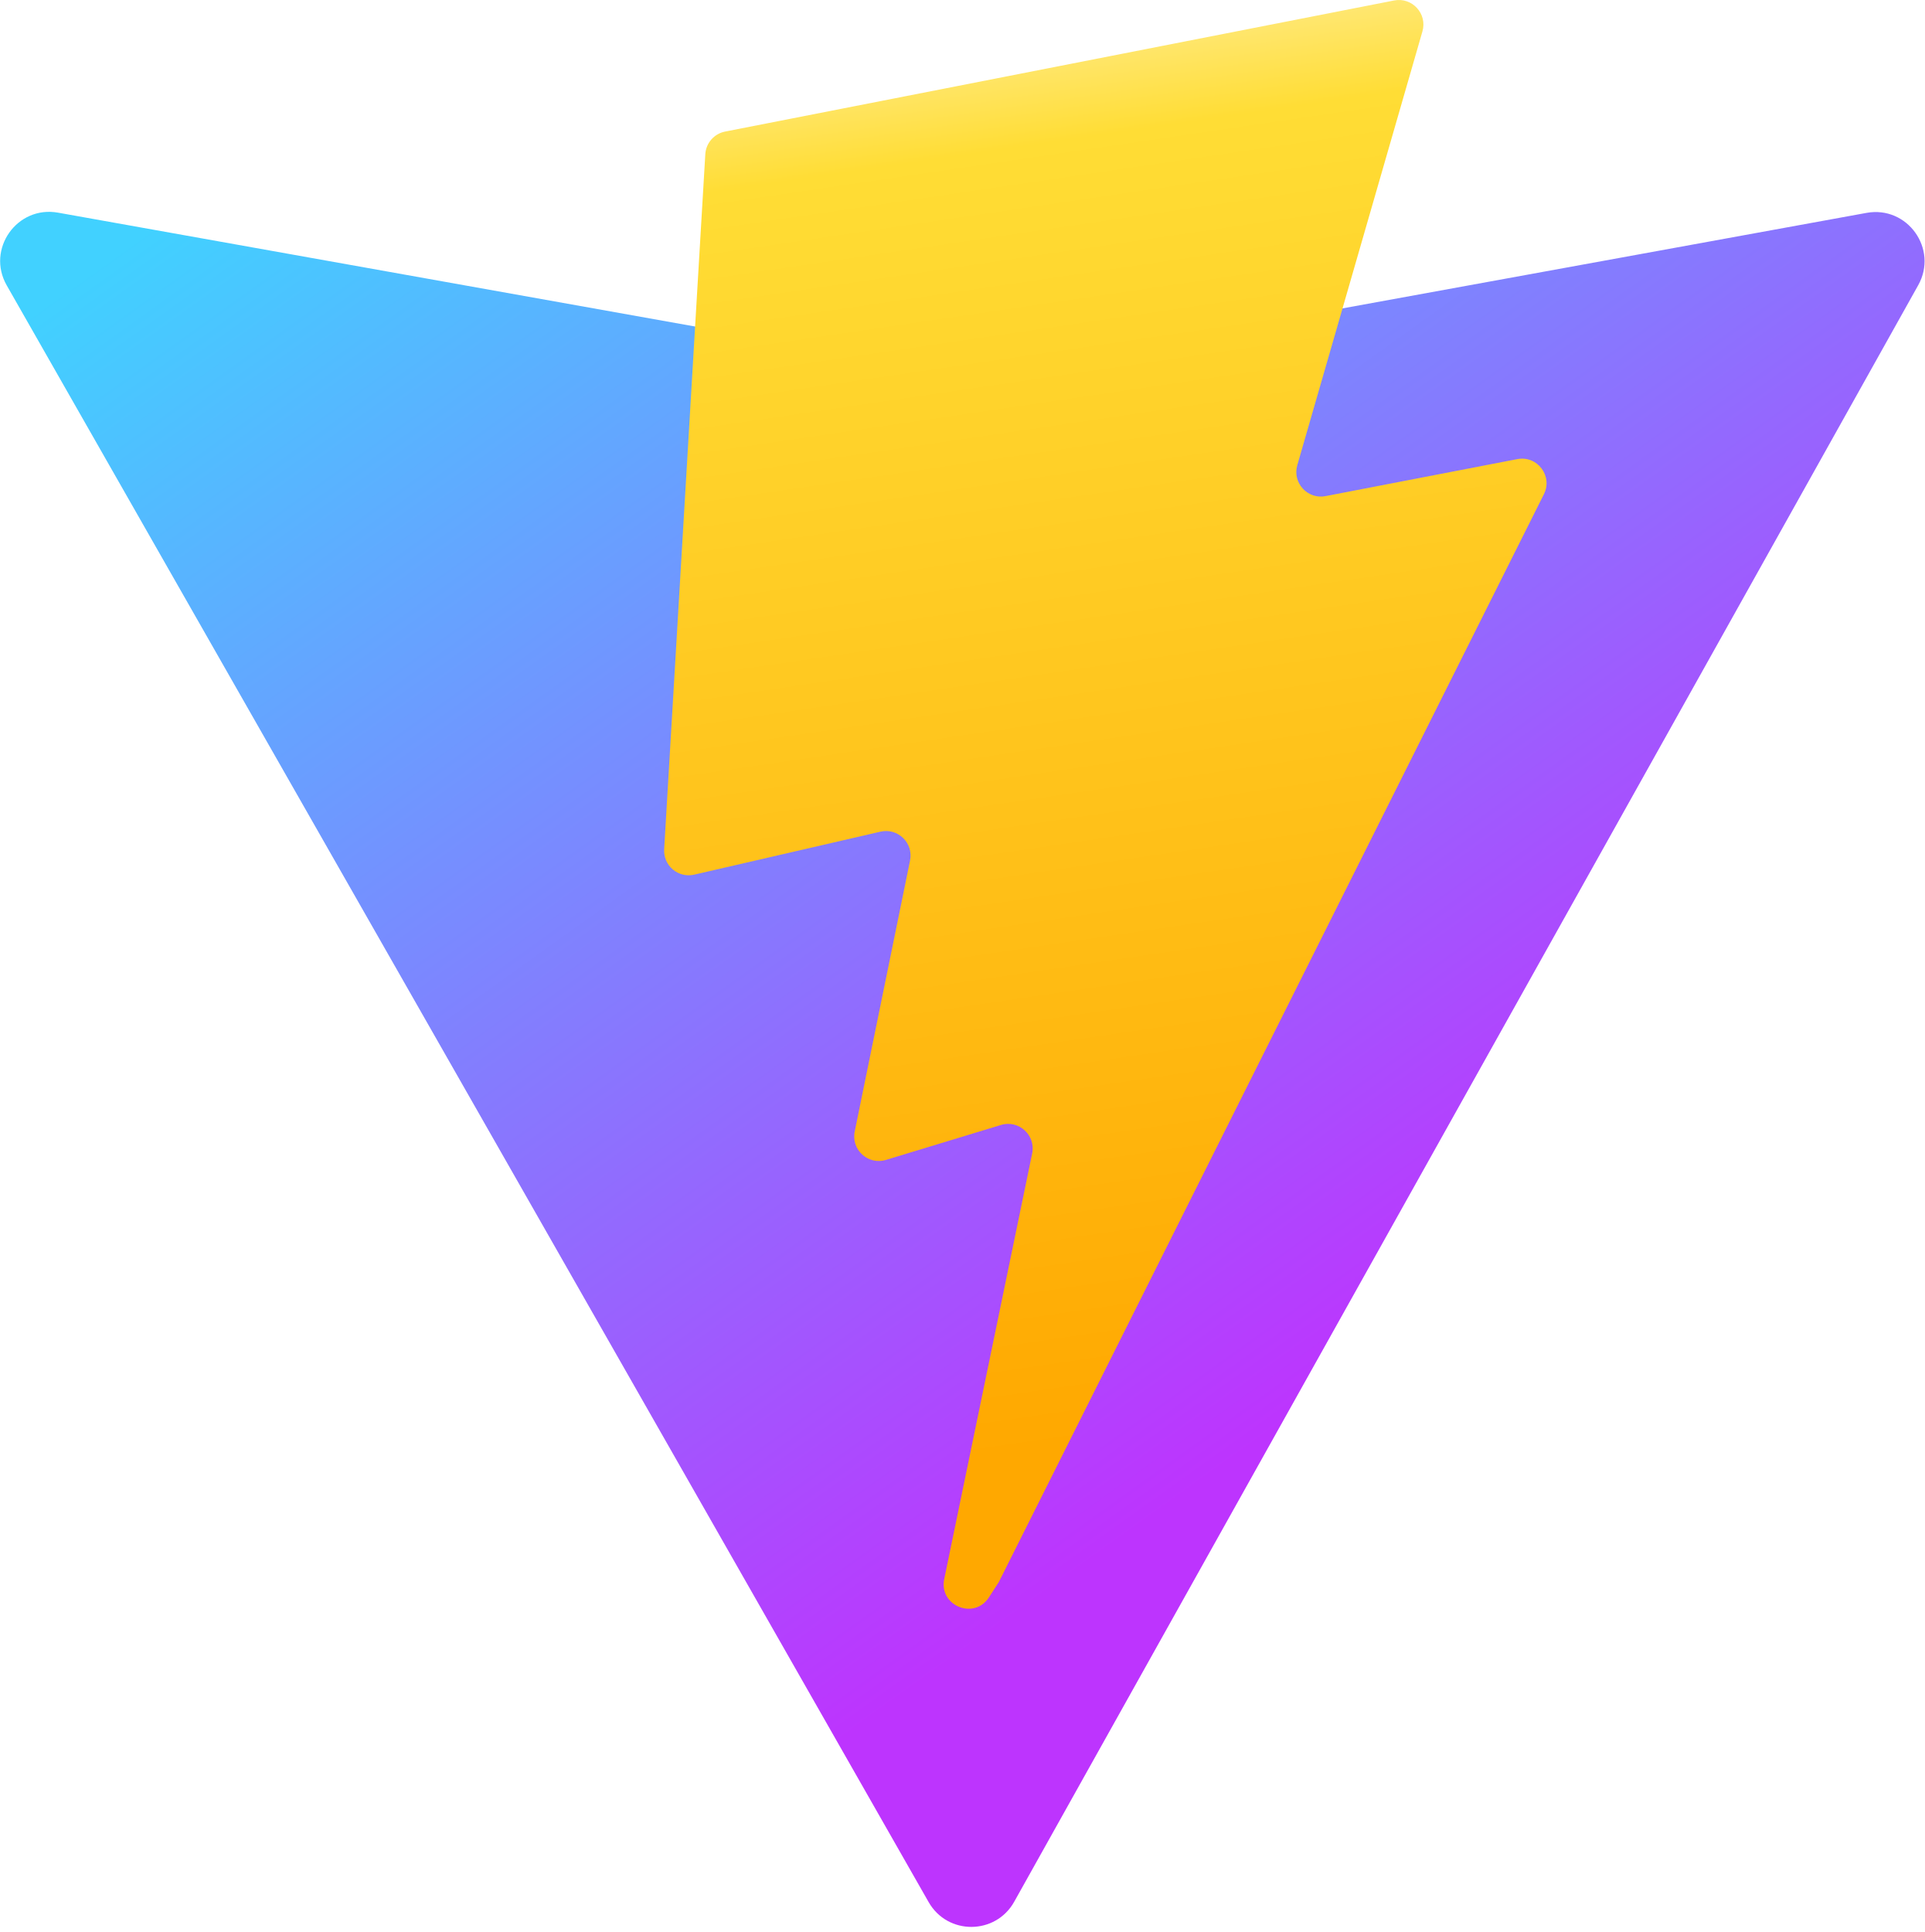
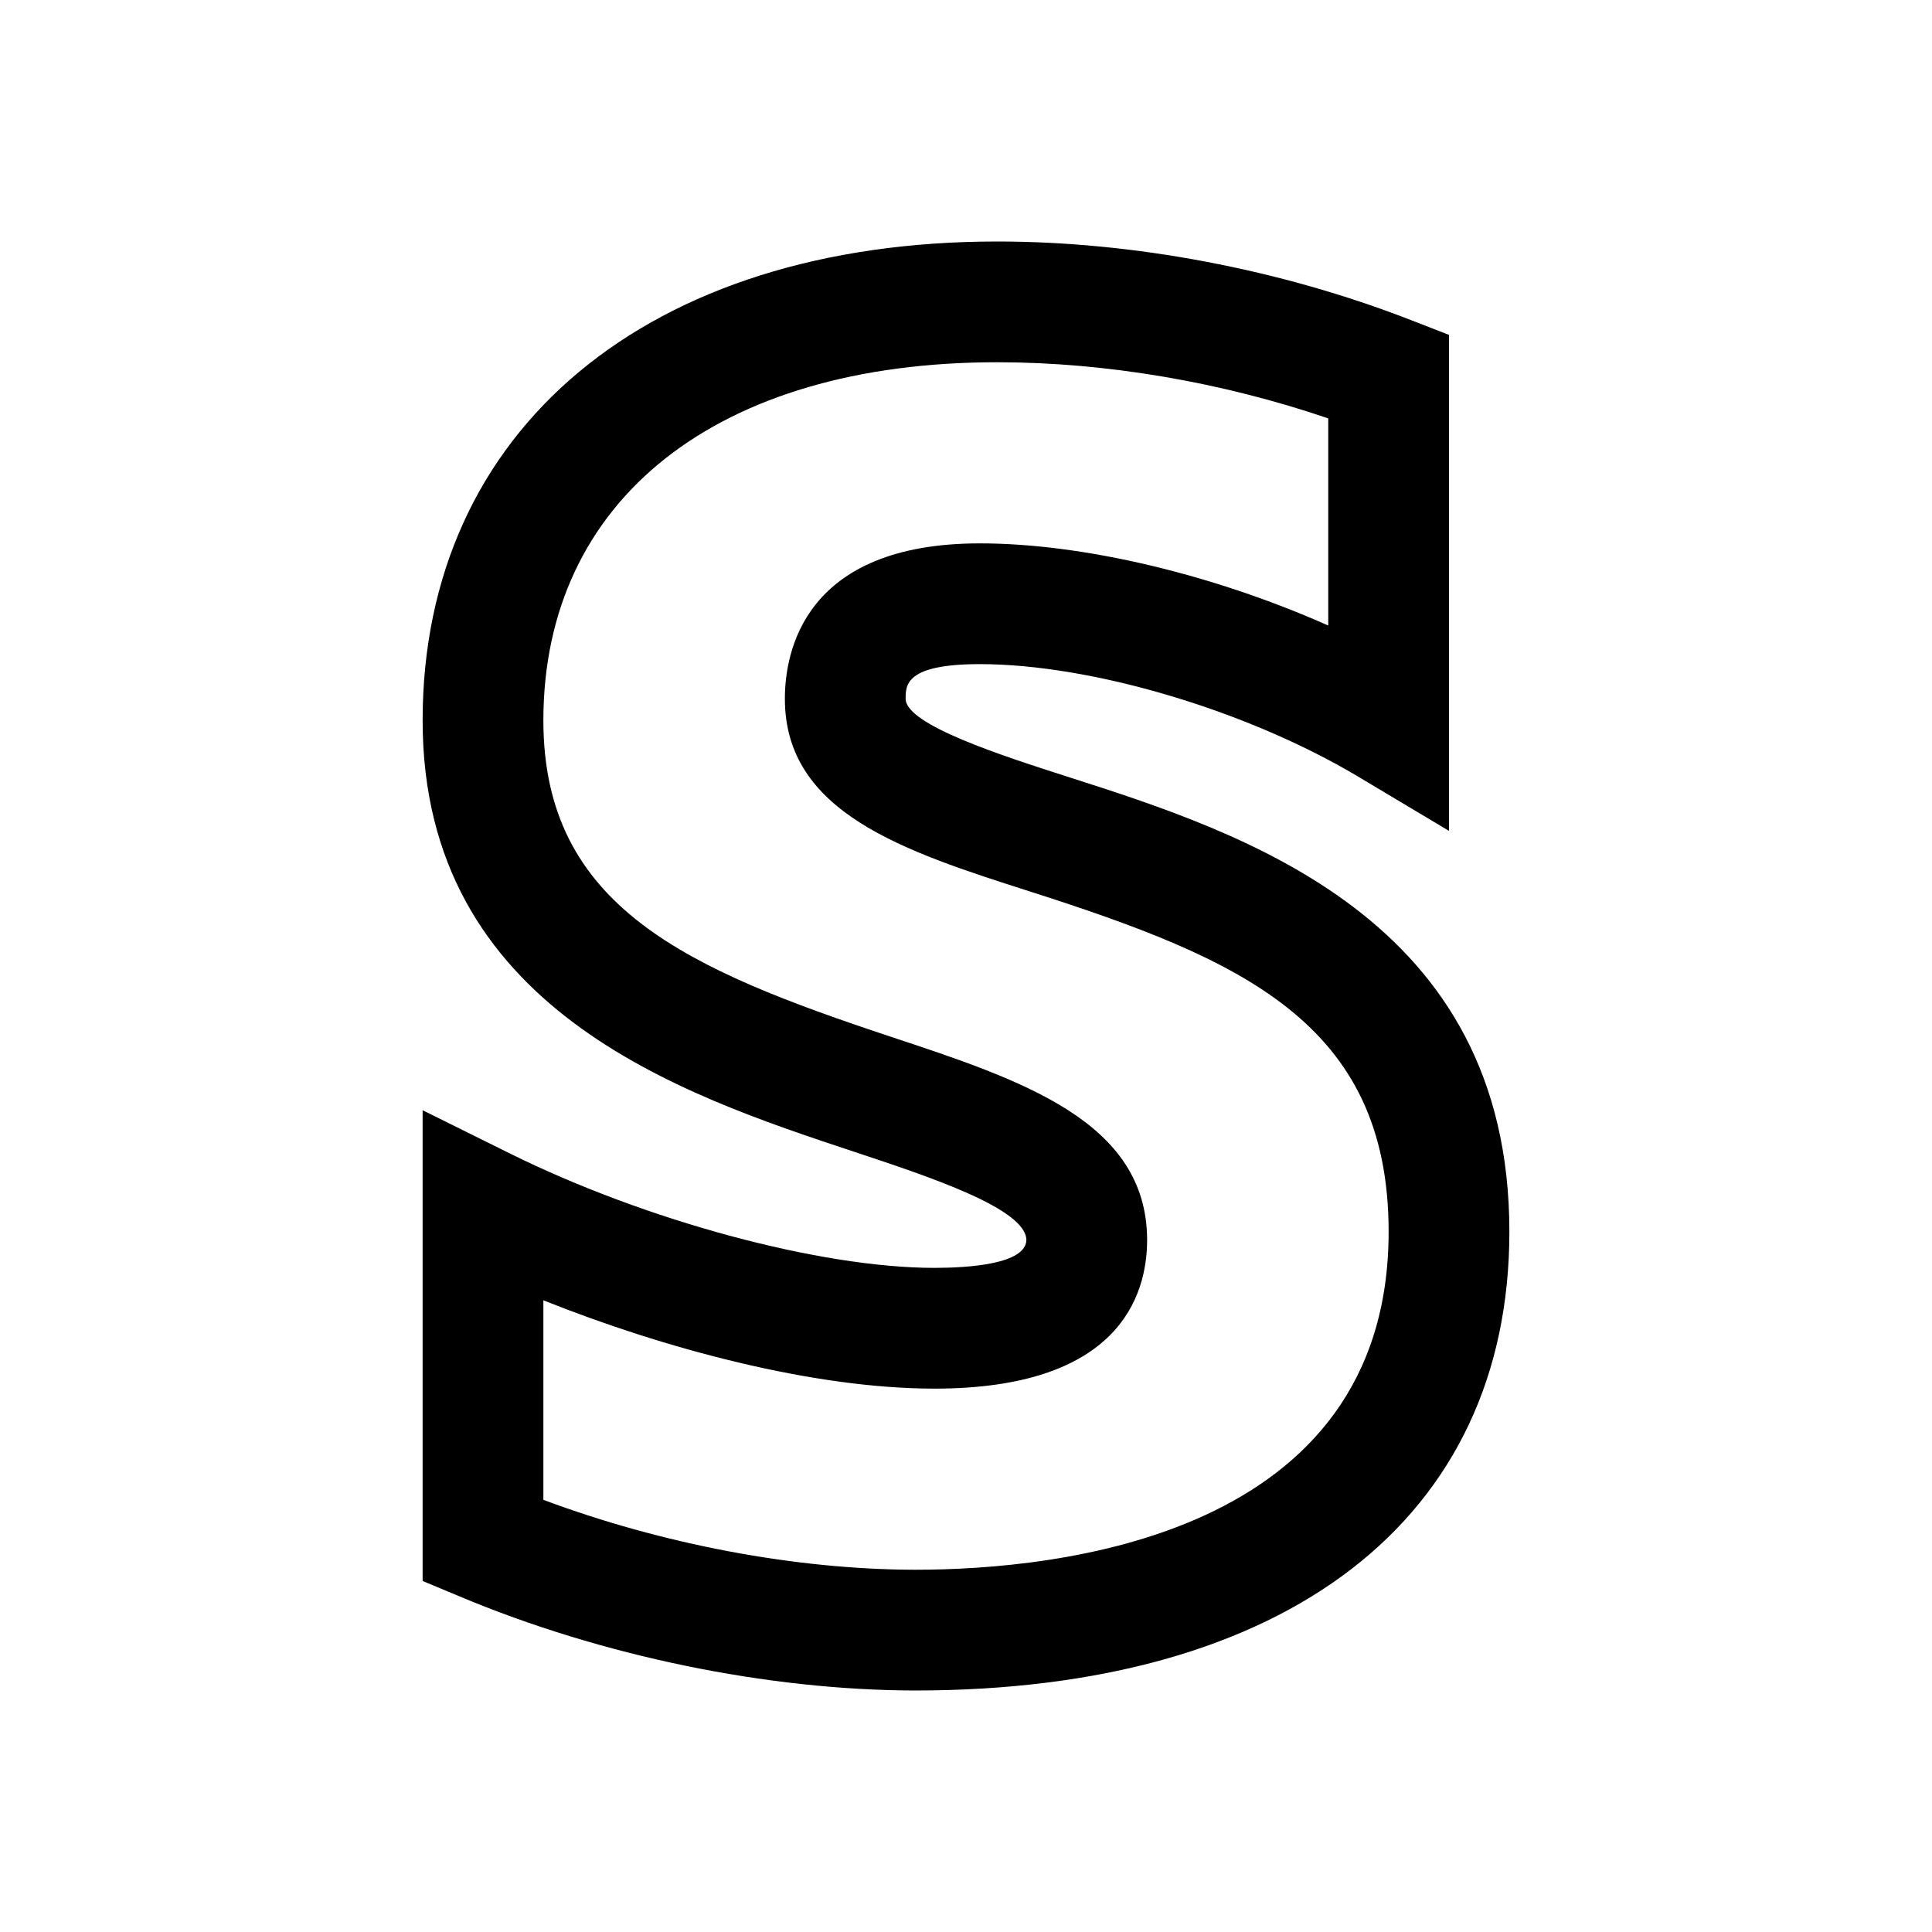
- <svg xmlns="http://www.w3.org/2000/svg" aria-hidden="true" role="img" class="iconify iconify--logos" width="31.88" height="32" preserveAspectRatio="xMidYMid meet" viewBox="0 0 256 257">
-   <defs>
-     <linearGradient id="IconifyId1813088fe1fbc01fb466" x1="-.828%" x2="57.636%" y1="7.652%" y2="78.411%">
-       <stop offset="0%" stop-color="#41D1FF" />
-       <stop offset="100%" stop-color="#BD34FE" />
-     </linearGradient>
-     <linearGradient id="IconifyId1813088fe1fbc01fb467" x1="43.376%" x2="50.316%" y1="2.242%" y2="89.03%">
-       <stop offset="0%" stop-color="#FFEA83" />
-       <stop offset="8.333%" stop-color="#FFDD35" />
-       <stop offset="100%" stop-color="#FFA800" />
-     </linearGradient>
-   </defs>
-   <path fill="url(#IconifyId1813088fe1fbc01fb466)" d="M255.153 37.938L134.897 252.976c-2.483 4.44-8.862 4.466-11.382.048L.875 37.958c-2.746-4.814 1.371-10.646 6.827-9.67l120.385 21.517a6.537 6.537 0 0 0 2.322-.004l117.867-21.483c5.438-.991 9.574 4.796 6.877 9.62Z" />
-   <path fill="url(#IconifyId1813088fe1fbc01fb467)" d="M185.432.063L96.44 17.501a3.268 3.268 0 0 0-2.634 3.014l-5.474 92.456a3.268 3.268 0 0 0 3.997 3.378l24.777-5.718c2.318-.535 4.413 1.507 3.936 3.838l-7.361 36.047c-.495 2.426 1.782 4.5 4.151 3.78l15.304-4.649c2.372-.72 4.652 1.36 4.15 3.788l-11.698 56.621c-.732 3.542 3.979 5.473 5.943 2.437l1.313-2.028l72.516-144.72c1.215-2.423-.88-5.186-3.54-4.672l-25.505 4.922c-2.396.462-4.435-1.77-3.759-4.114l16.646-57.705c.677-2.35-1.37-4.583-3.769-4.113Z" />
+ <svg xmlns="http://www.w3.org/2000/svg" viewBox="0 0 32 32" width="32px" height="32px">
+   <path d="M 16.516 4 C 10.736 4 7 7.114 7 11.934 C 7 16.707 11.289 18.129 14.127 19.07 C 15.403 19.493 16.989 20.018 17 20.537 C 16.992 20.938 16.043 21 15.477 21 C 13.591 21 10.698 20.221 8.443 19.104 L 7 18.389 L 7 26.186 L 7.611 26.441 C 9.958 27.427 12.707 27.995 15.154 28 C 21.319 28 25 25.158 25 20.4 C 25 15.208 20.592 13.797 17.676 12.863 C 16.61 12.521 15 12.005 15 11.574 C 15 11.345 15 11 16.23 11 C 18.079 11 20.652 11.765 22.488 12.859 L 24 13.762 L 24 5.547 L 23.363 5.299 C 21.207 4.461 18.777 4 16.516 4 z M 16.516 6 C 18.315 6 20.237 6.328 22 6.93 L 22 10.361 C 20.114 9.522 17.953 9 16.23 9 C 13.315 9 13 10.8 13 11.574 C 13 13.465 14.975 14.099 17.066 14.768 C 20.541 15.881 23 16.934 23 20.4 C 23 25.453 17.513 26 15.156 26 C 13.175 25.996 10.967 25.577 9 24.842 L 9 21.537 C 10.993 22.334 13.466 23 15.477 23 C 18.531 23 18.997 21.466 19 20.543 L 19 20.537 L 19 20.531 C 18.992 18.575 16.935 17.894 14.756 17.172 C 11.386 16.054 9 15.025 9 11.934 C 9 8.273 11.88 6 16.516 6 z" />
</svg>
